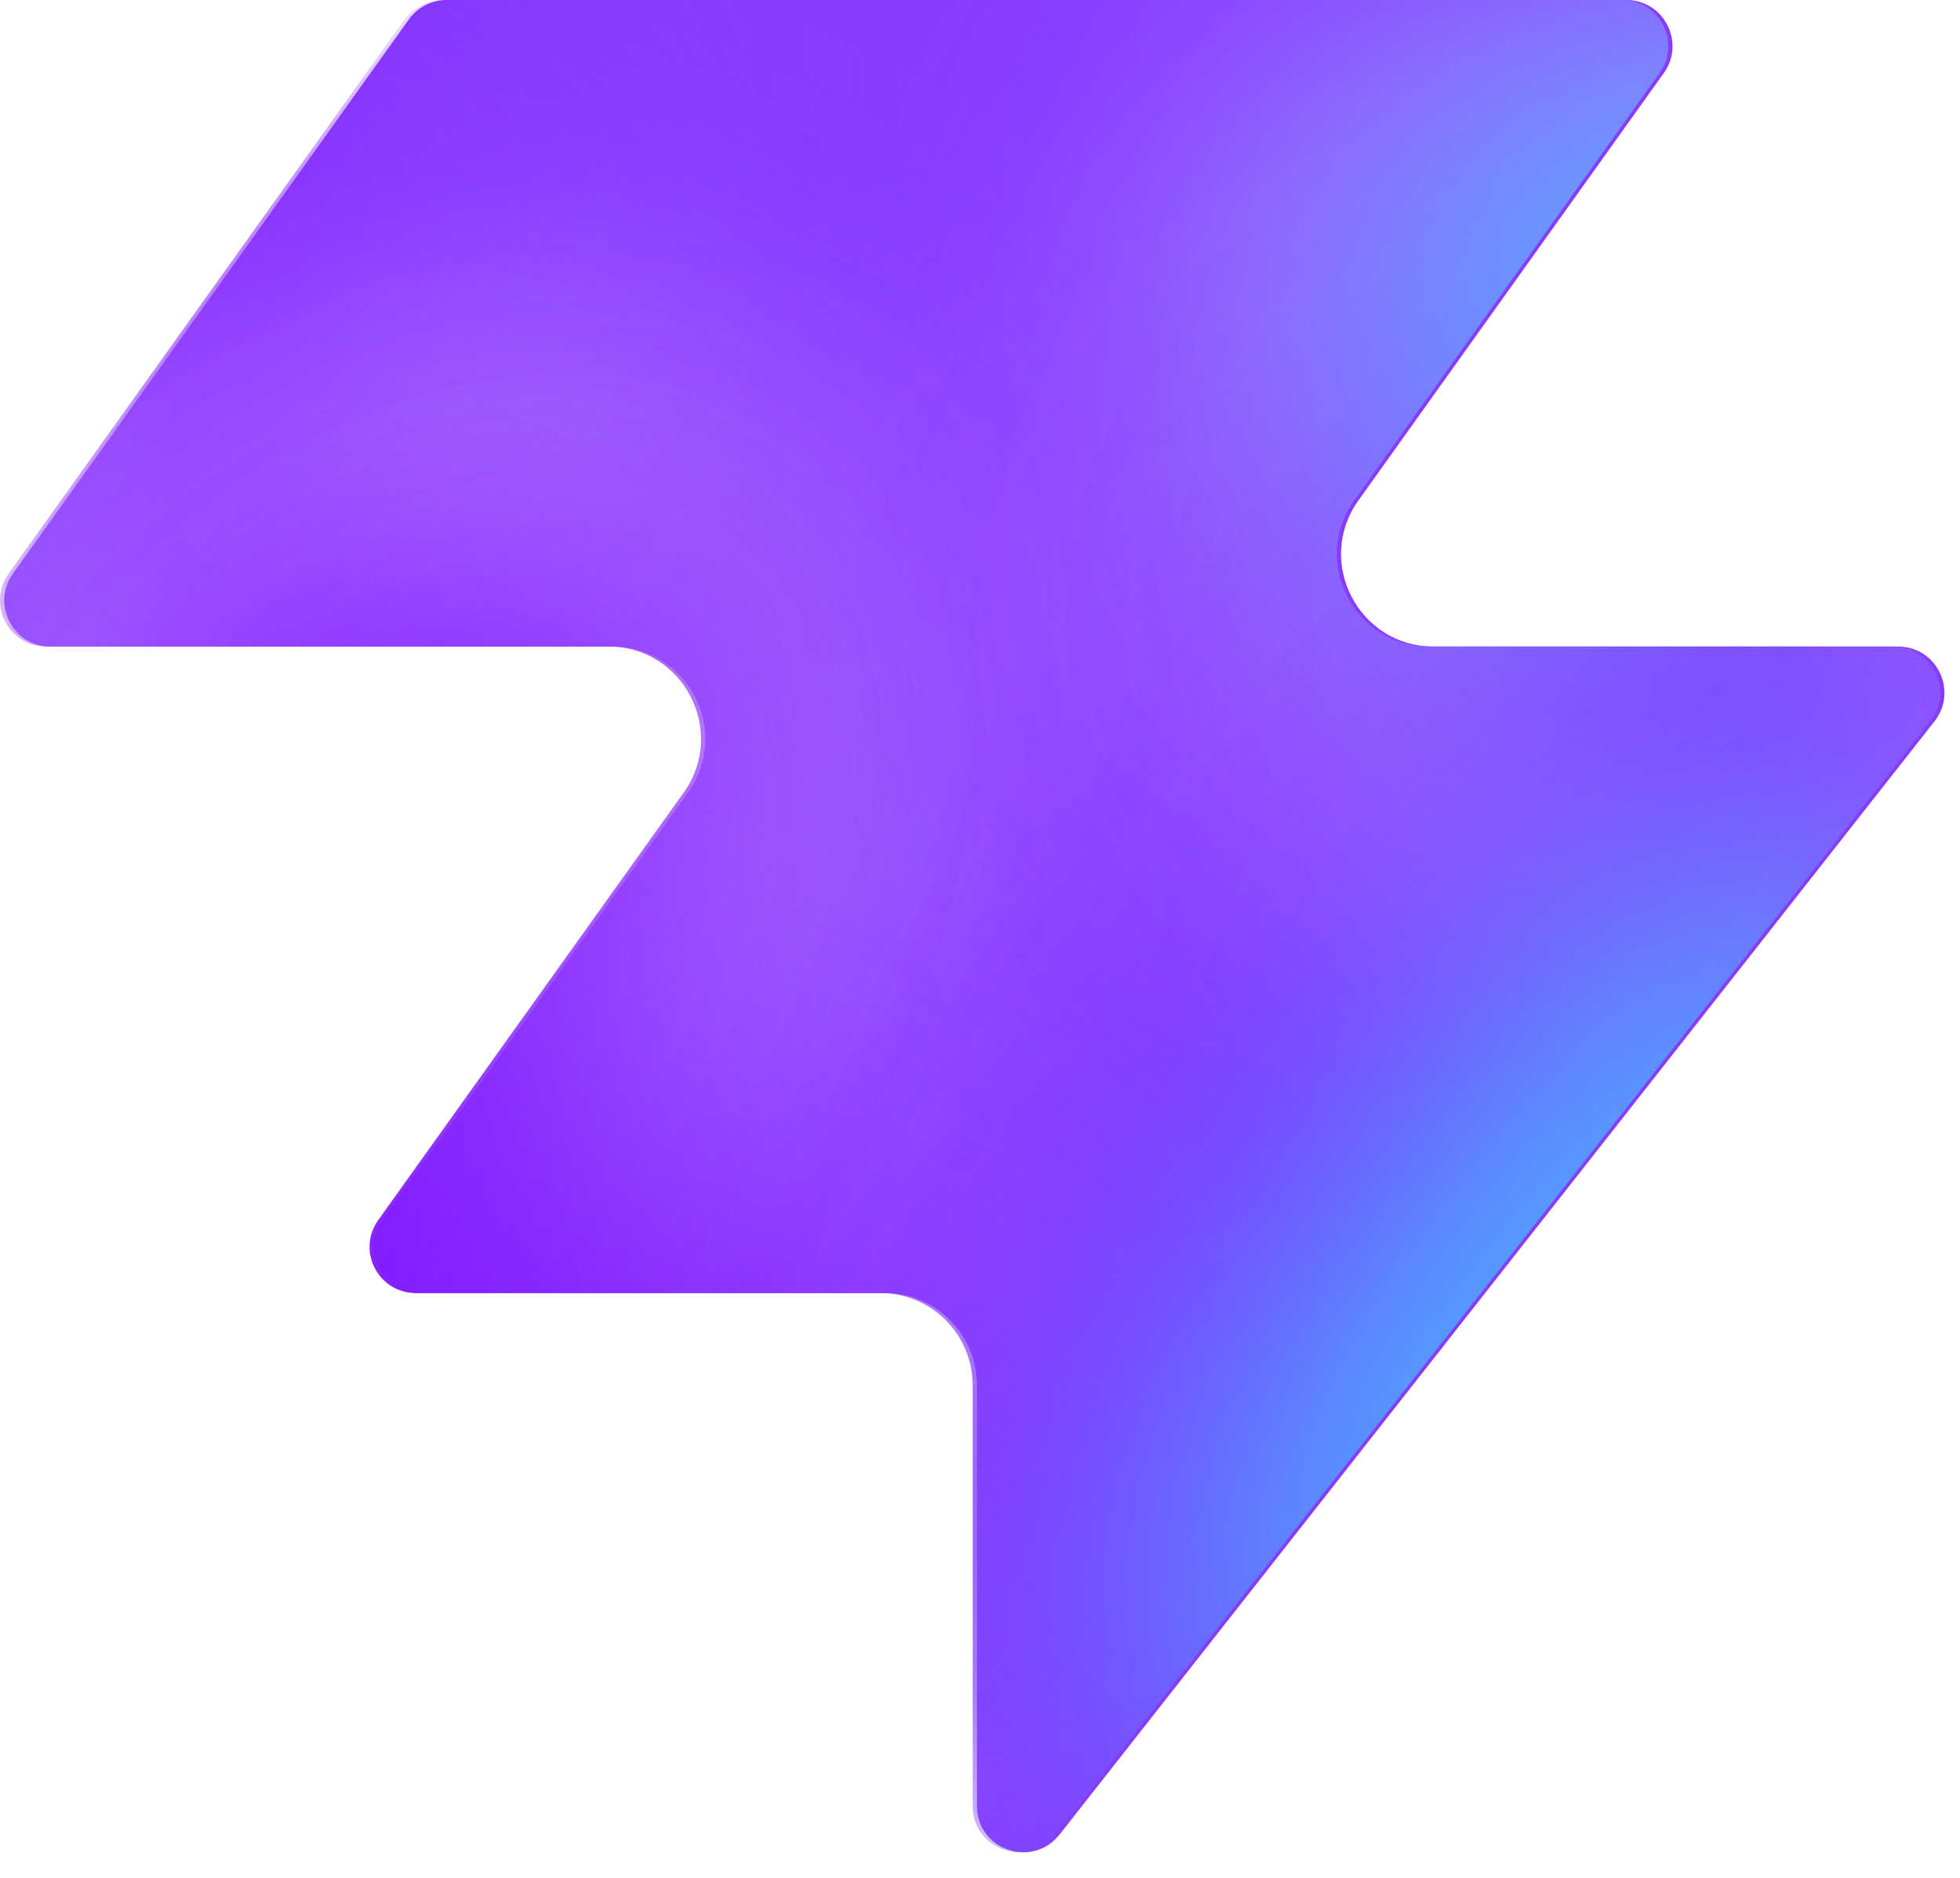
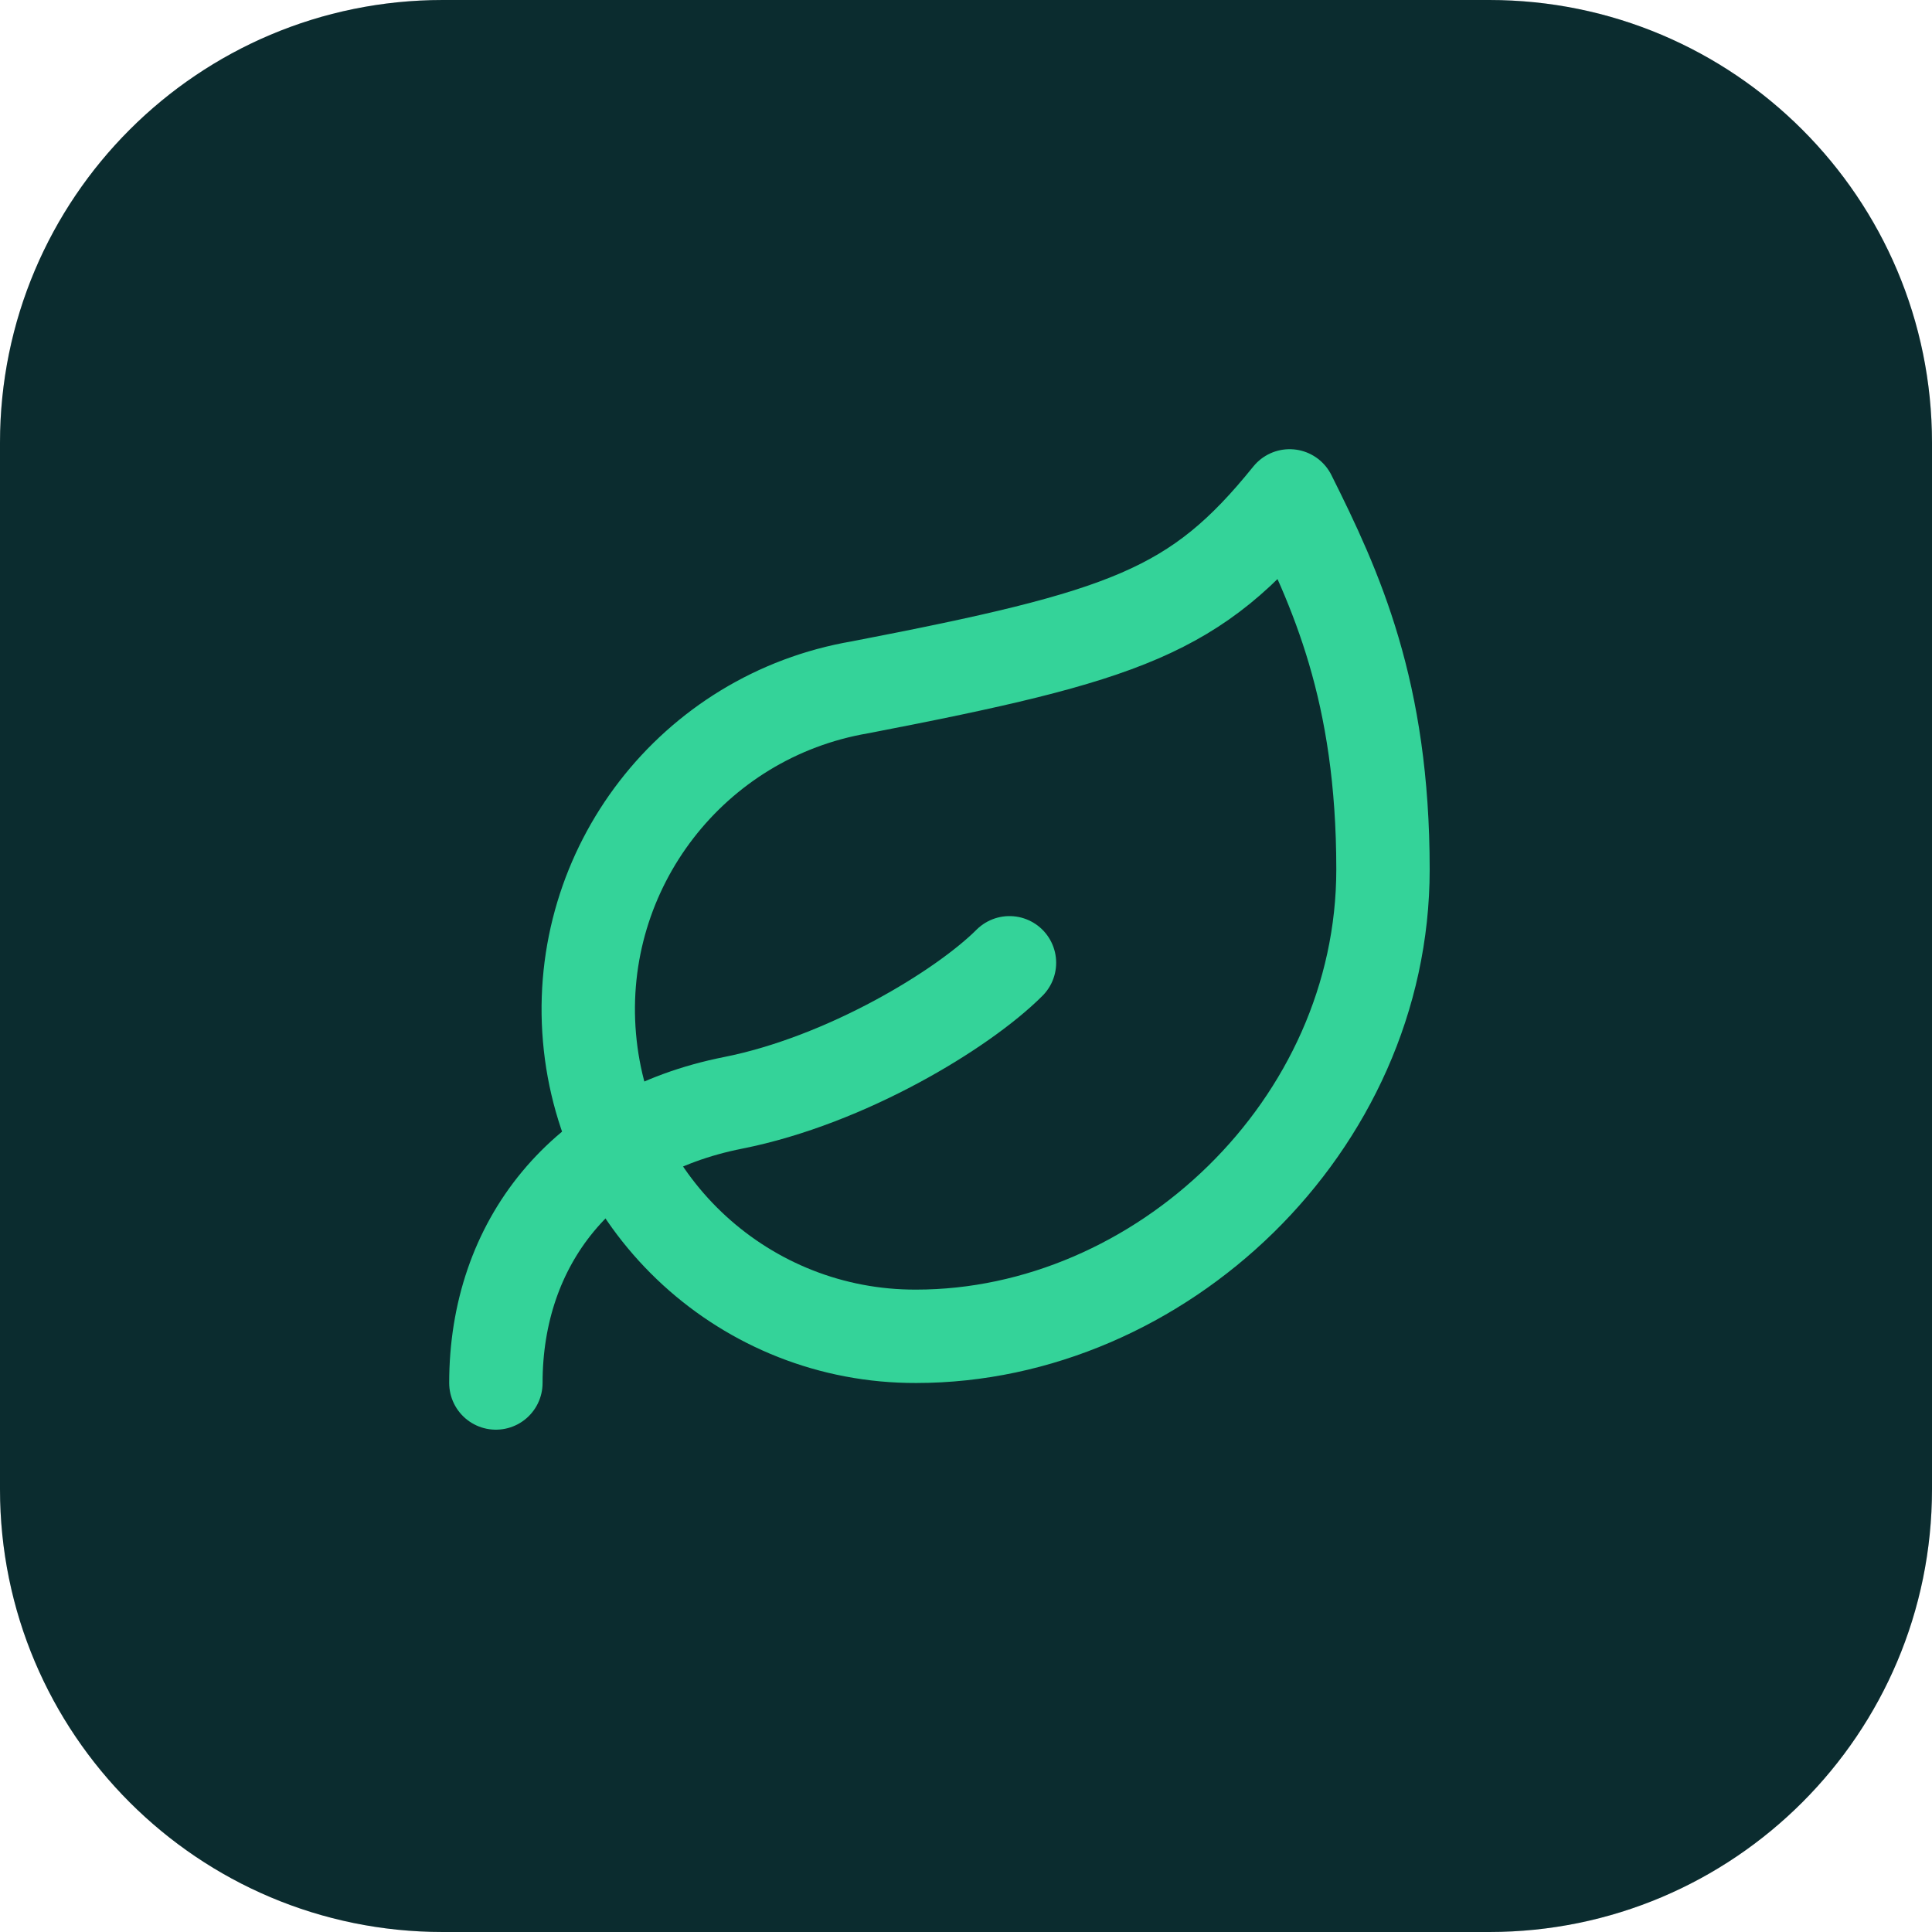
- <svg xmlns="http://www.w3.org/2000/svg" width="48" height="46" fill="none" viewBox="0 0 48 46">
-   <path fill="#863bff" d="M25.946 44.938c-.664.845-2.021.375-2.021-.698V33.937a2.26 2.26 0 0 0-2.262-2.262H10.287c-.92 0-1.456-1.04-.92-1.788l7.48-10.471c1.07-1.497 0-3.578-1.842-3.578H1.237c-.92 0-1.456-1.04-.92-1.788L10.013.474c.214-.297.556-.474.92-.474h28.894c.92 0 1.456 1.04.92 1.788l-7.48 10.471c-1.07 1.498 0 3.579 1.842 3.579h11.377c.943 0 1.473 1.088.89 1.83L25.947 44.94z" style="fill:#863bff;fill:color(display-p3 .525 .23 1);fill-opacity:1" />
-   <mask id="a" width="48" height="46" x="0" y="0" maskUnits="userSpaceOnUse" style="mask-type:alpha">
-     <path fill="#000" d="M25.842 44.938c-.664.844-2.021.375-2.021-.698V33.937a2.26 2.26 0 0 0-2.262-2.262H10.183c-.92 0-1.456-1.04-.92-1.788l7.48-10.471c1.07-1.498 0-3.579-1.842-3.579H1.133c-.92 0-1.456-1.04-.92-1.787L9.91.473c.214-.297.556-.474.92-.474h28.894c.92 0 1.456 1.04.92 1.788l-7.48 10.471c-1.07 1.498 0 3.578 1.842 3.578h11.377c.943 0 1.473 1.088.89 1.832L25.843 44.94z" style="fill:#000;fill-opacity:1" />
-   </mask>
-   <g mask="url(#a)">
-     <g filter="url(#b)">
-       <ellipse cx="5.508" cy="14.704" fill="#ede6ff" rx="5.508" ry="14.704" style="fill:#ede6ff;fill:color(display-p3 .927 .903 1);fill-opacity:1" transform="matrix(.00324 1 1 -.00324 -4.47 31.516)" />
-     </g>
-     <g filter="url(#c)">
-       <ellipse cx="10.399" cy="29.851" fill="#ede6ff" rx="10.399" ry="29.851" style="fill:#ede6ff;fill:color(display-p3 .927 .903 1);fill-opacity:1" transform="matrix(.00324 1 1 -.00324 -39.328 7.883)" />
-     </g>
-     <g filter="url(#d)">
-       <ellipse cx="5.508" cy="30.487" fill="#7e14ff" rx="5.508" ry="30.487" style="fill:#7e14ff;fill:color(display-p3 .492 .077 1);fill-opacity:1" transform="rotate(89.814 -25.913 -14.639)scale(1 -1)" />
-     </g>
-     <g filter="url(#e)">
-       <ellipse cx="5.508" cy="30.599" fill="#7e14ff" rx="5.508" ry="30.599" style="fill:#7e14ff;fill:color(display-p3 .492 .077 1);fill-opacity:1" transform="rotate(89.814 -32.644 -3.334)scale(1 -1)" />
-     </g>
-     <g filter="url(#f)">
-       <ellipse cx="5.508" cy="30.599" fill="#7e14ff" rx="5.508" ry="30.599" style="fill:#7e14ff;fill:color(display-p3 .492 .077 1);fill-opacity:1" transform="matrix(.00324 1 1 -.00324 -34.34 30.47)" />
-     </g>
-     <g filter="url(#g)">
-       <ellipse cx="14.072" cy="22.078" fill="#ede6ff" rx="14.072" ry="22.078" style="fill:#ede6ff;fill:color(display-p3 .927 .903 1);fill-opacity:1" transform="rotate(93.35 24.506 48.493)scale(-1 1)" />
-     </g>
-     <g filter="url(#h)">
-       <ellipse cx="3.47" cy="21.501" fill="#7e14ff" rx="3.47" ry="21.501" style="fill:#7e14ff;fill:color(display-p3 .492 .077 1);fill-opacity:1" transform="rotate(89.009 28.708 47.59)scale(-1 1)" />
-     </g>
-     <g filter="url(#i)">
-       <ellipse cx="3.47" cy="21.501" fill="#7e14ff" rx="3.47" ry="21.501" style="fill:#7e14ff;fill:color(display-p3 .492 .077 1);fill-opacity:1" transform="rotate(89.009 28.708 47.59)scale(-1 1)" />
-     </g>
-     <g filter="url(#j)">
-       <ellipse cx=".387" cy="8.972" fill="#7e14ff" rx="4.407" ry="29.108" style="fill:#7e14ff;fill:color(display-p3 .492 .077 1);fill-opacity:1" transform="rotate(39.51 .387 8.972)" />
-     </g>
-     <g filter="url(#k)">
-       <ellipse cx="47.523" cy="-6.092" fill="#7e14ff" rx="4.407" ry="29.108" style="fill:#7e14ff;fill:color(display-p3 .492 .077 1);fill-opacity:1" transform="rotate(37.892 47.523 -6.092)" />
-     </g>
-     <g filter="url(#l)">
-       <ellipse cx="41.412" cy="6.333" fill="#47bfff" rx="5.971" ry="9.665" style="fill:#47bfff;fill:color(display-p3 .28 .748 1);fill-opacity:1" transform="rotate(37.892 41.412 6.333)" />
-     </g>
-     <g filter="url(#m)">
-       <ellipse cx="-1.879" cy="38.332" fill="#7e14ff" rx="4.407" ry="29.108" style="fill:#7e14ff;fill:color(display-p3 .492 .077 1);fill-opacity:1" transform="rotate(37.892 -1.88 38.332)" />
-     </g>
-     <g filter="url(#n)">
-       <ellipse cx="-1.879" cy="38.332" fill="#7e14ff" rx="4.407" ry="29.108" style="fill:#7e14ff;fill:color(display-p3 .492 .077 1);fill-opacity:1" transform="rotate(37.892 -1.88 38.332)" />
-     </g>
-     <g filter="url(#o)">
-       <ellipse cx="35.651" cy="29.907" fill="#7e14ff" rx="4.407" ry="29.108" style="fill:#7e14ff;fill:color(display-p3 .492 .077 1);fill-opacity:1" transform="rotate(37.892 35.651 29.907)" />
-     </g>
-     <g filter="url(#p)">
-       <ellipse cx="38.418" cy="32.4" fill="#47bfff" rx="5.971" ry="15.297" style="fill:#47bfff;fill:color(display-p3 .28 .748 1);fill-opacity:1" transform="rotate(37.892 38.418 32.4)" />
-     </g>
+ <svg xmlns="http://www.w3.org/2000/svg" viewBox="0 0 48 48">
+   <rect width="48" height="48" rx="11" fill="#0B1220" />
+   <rect width="48" height="48" rx="11" fill="#10B981" fill-opacity="0.16" />
+   <g transform="translate(10 10) scale(1.16)">
+     <path d="M11 20A7 7 0 0 1 9.8 6.1C15.5 5 17 4.48 19 2c1 2 2 4.18 2 8 0 5.5-4.78 10-10 10Z" fill="none" stroke="#34D399" stroke-width="2" stroke-linecap="round" stroke-linejoin="round" />
+     <path d="M2 21c0-3 1.85-5.36 5.08-6C9.5 14.52 12 13 13 12" fill="none" stroke="#34D399" stroke-width="2" stroke-linecap="round" stroke-linejoin="round" />
  </g>
-   <defs>
-     <filter id="b" width="60.045" height="41.654" x="-19.77" y="16.149" color-interpolation-filters="sRGB" filterUnits="userSpaceOnUse">
-       <feFlood flood-opacity="0" result="BackgroundImageFix" />
-       <feBlend in="SourceGraphic" in2="BackgroundImageFix" result="shape" />
-       <feGaussianBlur result="effect1_foregroundBlur_2002_17158" stdDeviation="7.659" />
-     </filter>
-     <filter id="c" width="90.34" height="51.437" x="-54.613" y="-7.533" color-interpolation-filters="sRGB" filterUnits="userSpaceOnUse">
-       <feFlood flood-opacity="0" result="BackgroundImageFix" />
-       <feBlend in="SourceGraphic" in2="BackgroundImageFix" result="shape" />
-       <feGaussianBlur result="effect1_foregroundBlur_2002_17158" stdDeviation="7.659" />
-     </filter>
-     <filter id="d" width="79.355" height="29.4" x="-49.64" y="2.03" color-interpolation-filters="sRGB" filterUnits="userSpaceOnUse">
-       <feFlood flood-opacity="0" result="BackgroundImageFix" />
-       <feBlend in="SourceGraphic" in2="BackgroundImageFix" result="shape" />
-       <feGaussianBlur result="effect1_foregroundBlur_2002_17158" stdDeviation="4.596" />
-     </filter>
-     <filter id="e" width="79.579" height="29.4" x="-45.045" y="20.029" color-interpolation-filters="sRGB" filterUnits="userSpaceOnUse">
-       <feFlood flood-opacity="0" result="BackgroundImageFix" />
-       <feBlend in="SourceGraphic" in2="BackgroundImageFix" result="shape" />
-       <feGaussianBlur result="effect1_foregroundBlur_2002_17158" stdDeviation="4.596" />
-     </filter>
-     <filter id="f" width="79.579" height="29.4" x="-43.513" y="21.178" color-interpolation-filters="sRGB" filterUnits="userSpaceOnUse">
-       <feFlood flood-opacity="0" result="BackgroundImageFix" />
-       <feBlend in="SourceGraphic" in2="BackgroundImageFix" result="shape" />
-       <feGaussianBlur result="effect1_foregroundBlur_2002_17158" stdDeviation="4.596" />
-     </filter>
-     <filter id="g" width="74.749" height="58.852" x="15.756" y="-17.901" color-interpolation-filters="sRGB" filterUnits="userSpaceOnUse">
-       <feFlood flood-opacity="0" result="BackgroundImageFix" />
-       <feBlend in="SourceGraphic" in2="BackgroundImageFix" result="shape" />
-       <feGaussianBlur result="effect1_foregroundBlur_2002_17158" stdDeviation="7.659" />
-     </filter>
-     <filter id="h" width="61.377" height="25.362" x="23.548" y="2.284" color-interpolation-filters="sRGB" filterUnits="userSpaceOnUse">
-       <feFlood flood-opacity="0" result="BackgroundImageFix" />
-       <feBlend in="SourceGraphic" in2="BackgroundImageFix" result="shape" />
-       <feGaussianBlur result="effect1_foregroundBlur_2002_17158" stdDeviation="4.596" />
-     </filter>
-     <filter id="i" width="61.377" height="25.362" x="23.548" y="2.284" color-interpolation-filters="sRGB" filterUnits="userSpaceOnUse">
-       <feFlood flood-opacity="0" result="BackgroundImageFix" />
-       <feBlend in="SourceGraphic" in2="BackgroundImageFix" result="shape" />
-       <feGaussianBlur result="effect1_foregroundBlur_2002_17158" stdDeviation="4.596" />
-     </filter>
-     <filter id="j" width="56.045" height="63.649" x="-27.636" y="-22.853" color-interpolation-filters="sRGB" filterUnits="userSpaceOnUse">
-       <feFlood flood-opacity="0" result="BackgroundImageFix" />
-       <feBlend in="SourceGraphic" in2="BackgroundImageFix" result="shape" />
-       <feGaussianBlur result="effect1_foregroundBlur_2002_17158" stdDeviation="4.596" />
-     </filter>
-     <filter id="k" width="54.814" height="64.646" x="20.116" y="-38.415" color-interpolation-filters="sRGB" filterUnits="userSpaceOnUse">
-       <feFlood flood-opacity="0" result="BackgroundImageFix" />
-       <feBlend in="SourceGraphic" in2="BackgroundImageFix" result="shape" />
-       <feGaussianBlur result="effect1_foregroundBlur_2002_17158" stdDeviation="4.596" />
-     </filter>
-     <filter id="l" width="33.541" height="35.313" x="24.641" y="-11.323" color-interpolation-filters="sRGB" filterUnits="userSpaceOnUse">
-       <feFlood flood-opacity="0" result="BackgroundImageFix" />
-       <feBlend in="SourceGraphic" in2="BackgroundImageFix" result="shape" />
-       <feGaussianBlur result="effect1_foregroundBlur_2002_17158" stdDeviation="4.596" />
-     </filter>
-     <filter id="m" width="54.814" height="64.646" x="-29.286" y="6.009" color-interpolation-filters="sRGB" filterUnits="userSpaceOnUse">
-       <feFlood flood-opacity="0" result="BackgroundImageFix" />
-       <feBlend in="SourceGraphic" in2="BackgroundImageFix" result="shape" />
-       <feGaussianBlur result="effect1_foregroundBlur_2002_17158" stdDeviation="4.596" />
-     </filter>
-     <filter id="n" width="54.814" height="64.646" x="-29.286" y="6.009" color-interpolation-filters="sRGB" filterUnits="userSpaceOnUse">
-       <feFlood flood-opacity="0" result="BackgroundImageFix" />
-       <feBlend in="SourceGraphic" in2="BackgroundImageFix" result="shape" />
-       <feGaussianBlur result="effect1_foregroundBlur_2002_17158" stdDeviation="4.596" />
-     </filter>
-     <filter id="o" width="54.814" height="64.646" x="8.244" y="-2.416" color-interpolation-filters="sRGB" filterUnits="userSpaceOnUse">
-       <feFlood flood-opacity="0" result="BackgroundImageFix" />
-       <feBlend in="SourceGraphic" in2="BackgroundImageFix" result="shape" />
-       <feGaussianBlur result="effect1_foregroundBlur_2002_17158" stdDeviation="4.596" />
-     </filter>
-     <filter id="p" width="39.409" height="43.623" x="18.713" y="10.588" color-interpolation-filters="sRGB" filterUnits="userSpaceOnUse">
-       <feFlood flood-opacity="0" result="BackgroundImageFix" />
-       <feBlend in="SourceGraphic" in2="BackgroundImageFix" result="shape" />
-       <feGaussianBlur result="effect1_foregroundBlur_2002_17158" stdDeviation="4.596" />
-     </filter>
-   </defs>
</svg>
